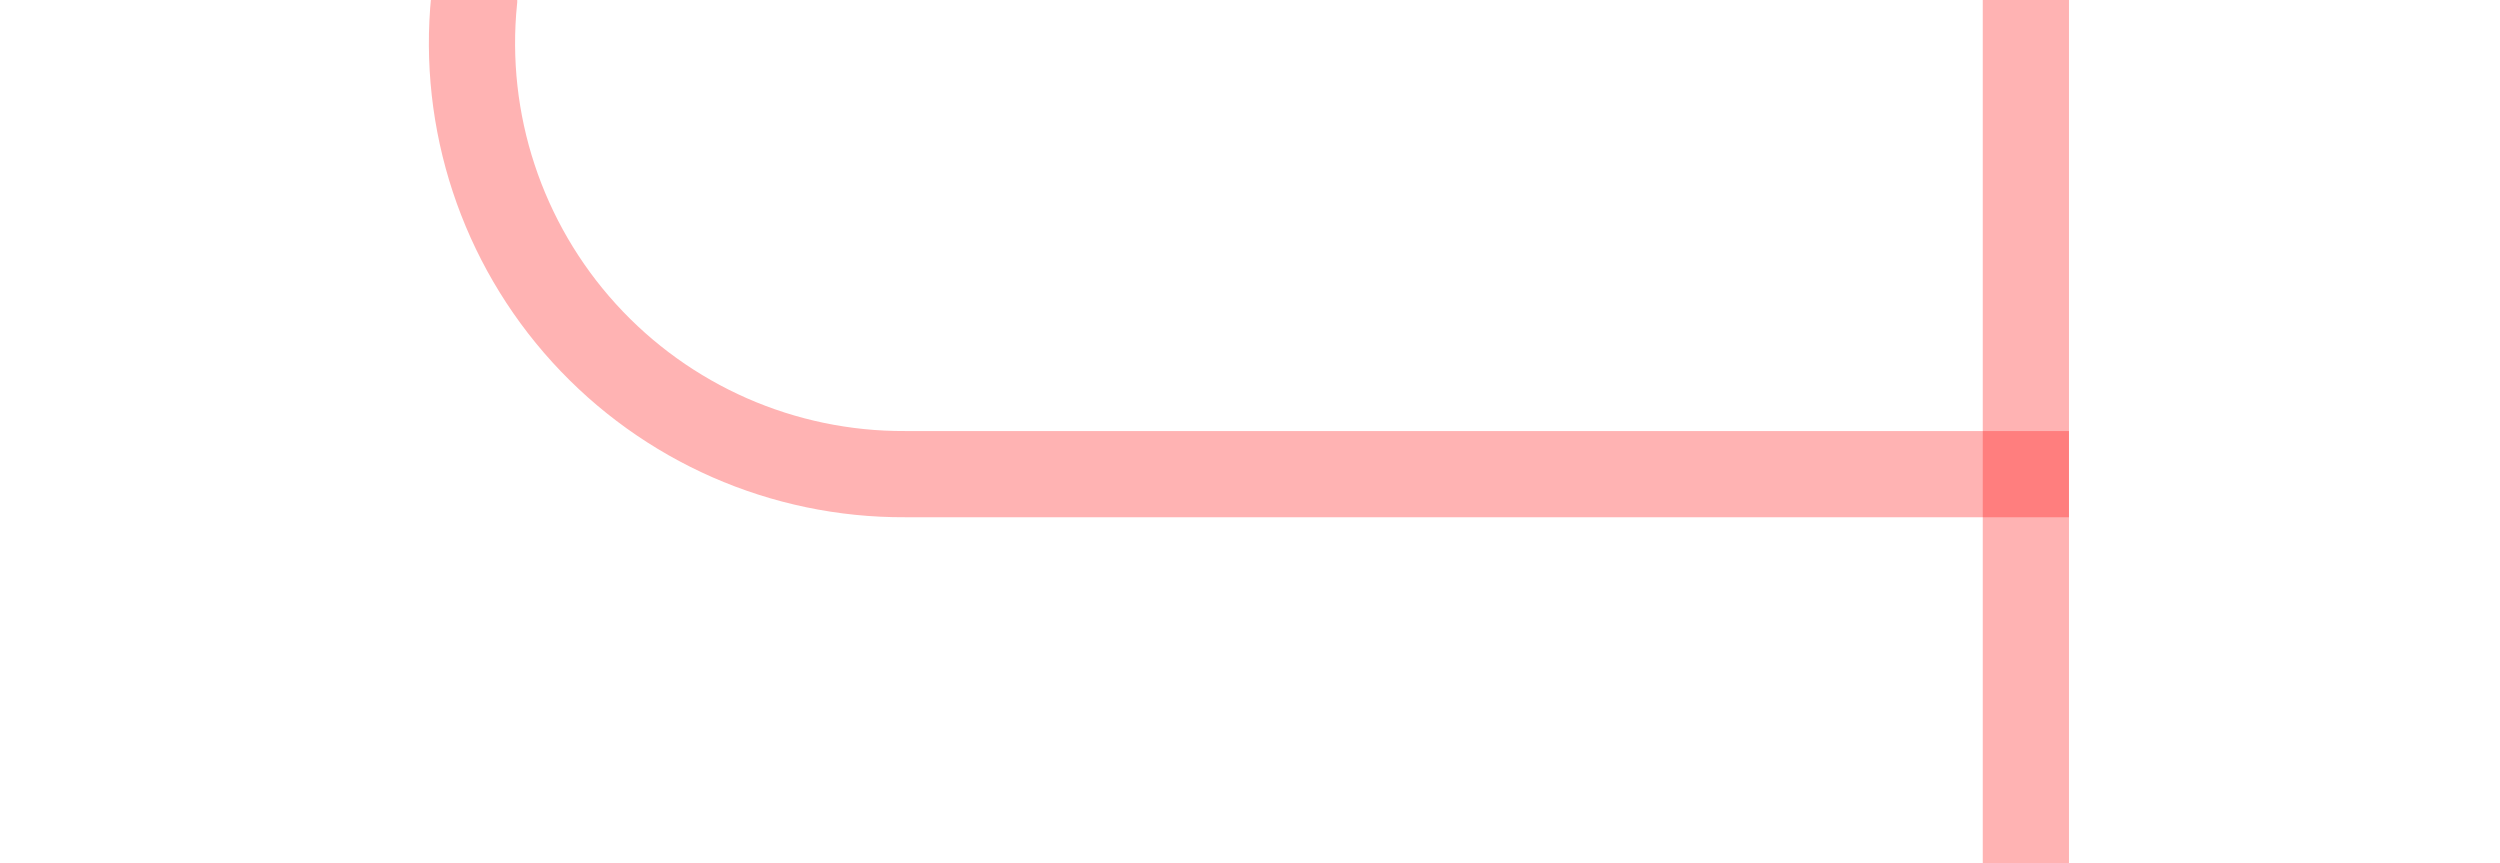
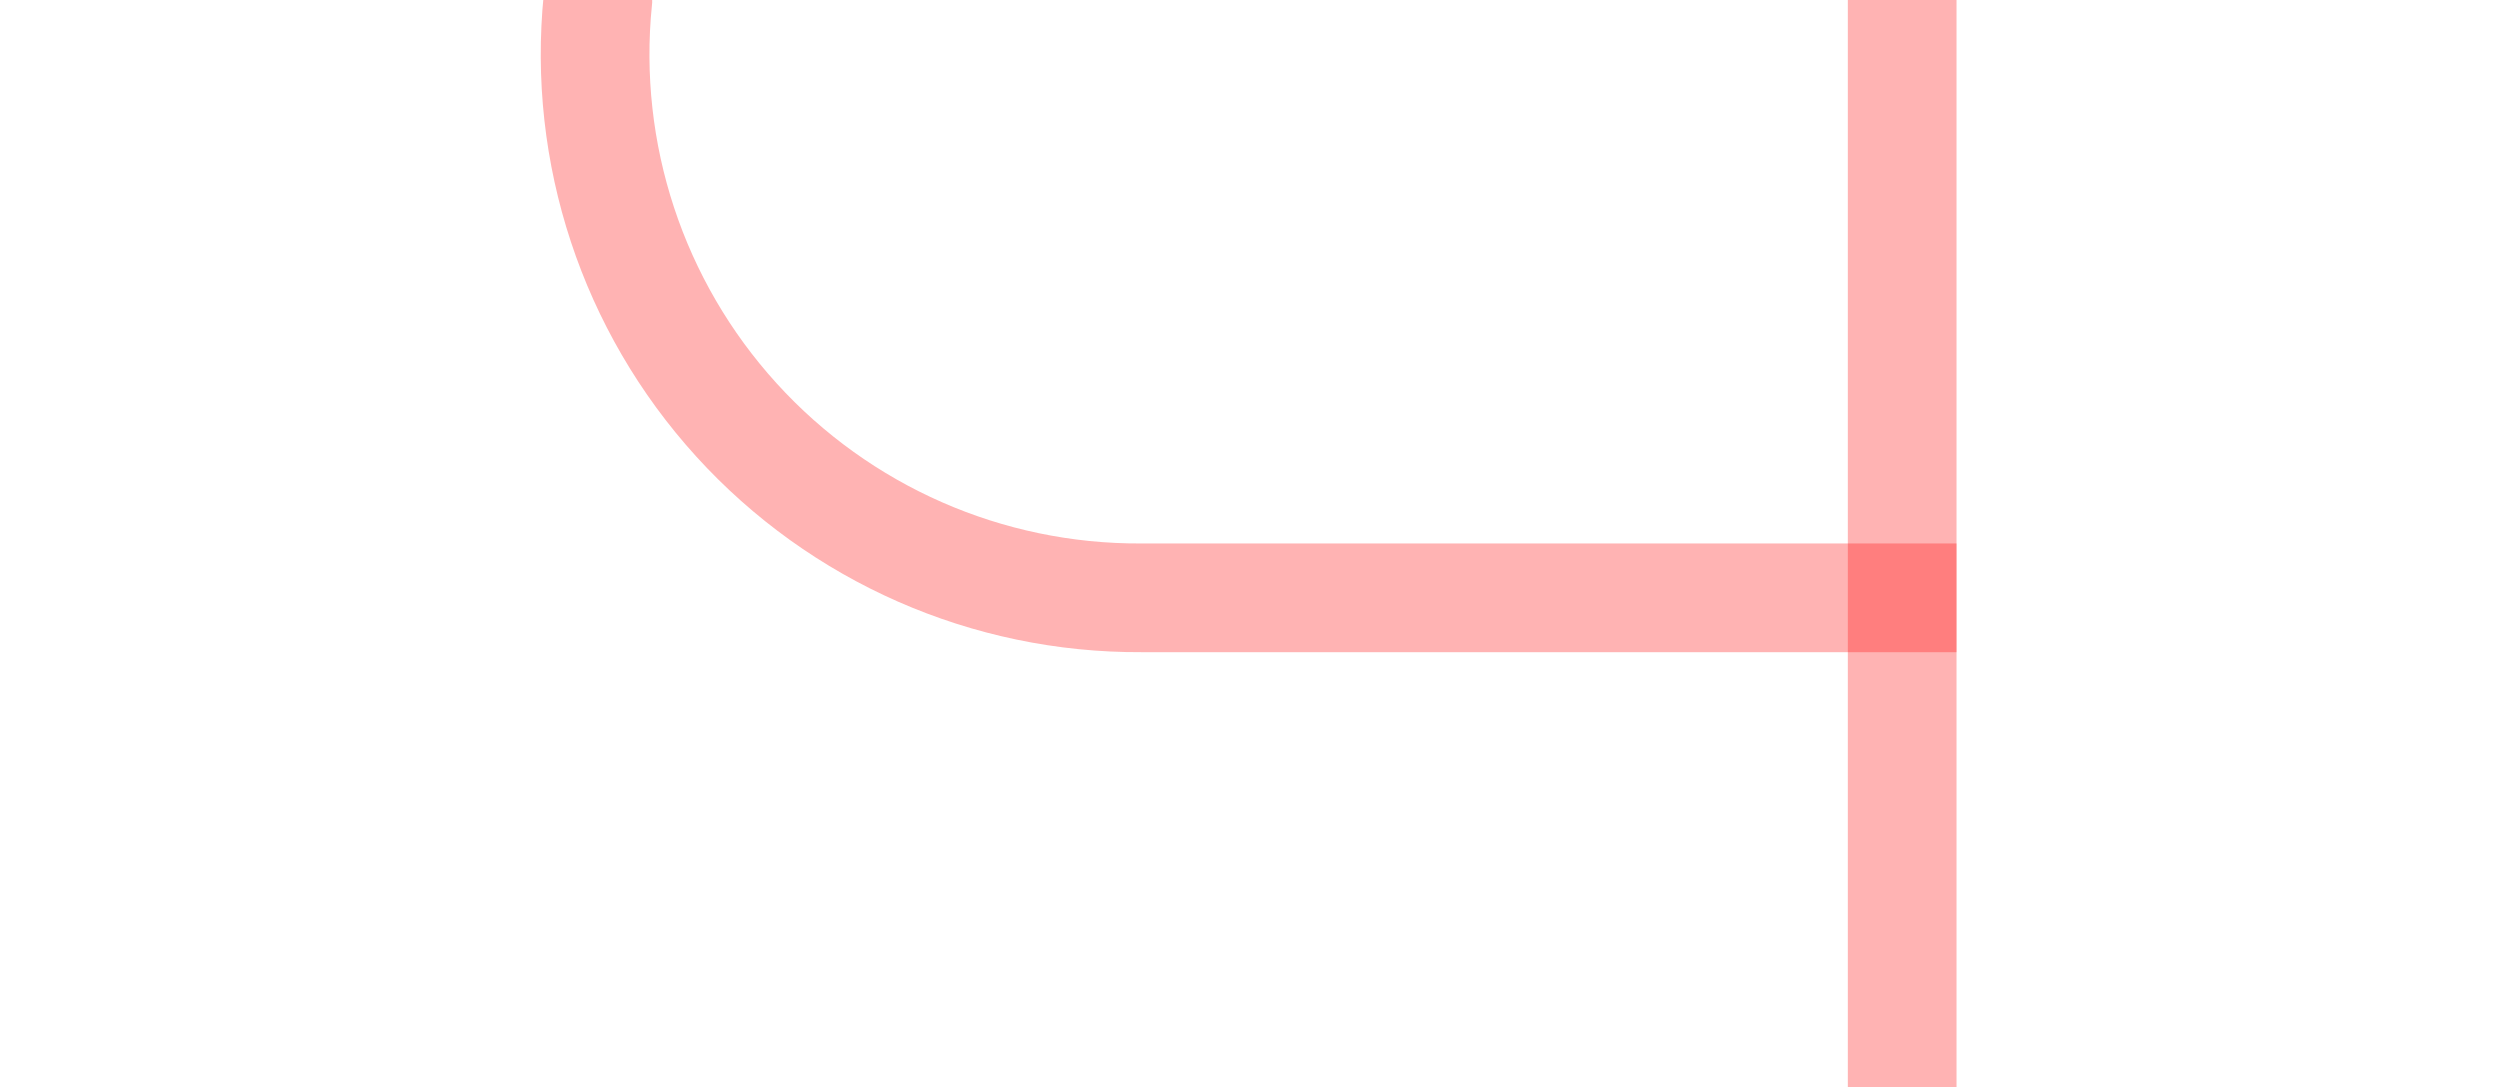
- <svg xmlns="http://www.w3.org/2000/svg" version="1.1" width="29px" height="10px" preserveAspectRatio="xMinYMid meet" viewBox="395 1725  29 8">
-   <path d="M 345.5 1465  L 345.5 1445  A 5 5 0 0 1 350.5 1440.5 L 395 1440.5  A 5 5 0 0 1 400.5 1445.5 L 400.5 1724  A 5 5 0 0 0 405.5 1729.5 L 419 1729.5  " stroke-width="1" stroke="#ff0000" fill="none" stroke-opacity="0.298" />
-   <path d="M 418 1724  L 418 1735  L 419 1735  L 419 1724  L 418 1724  Z " fill-rule="nonzero" fill="#ff0000" stroke="none" fill-opacity="0.298" />
+ <svg xmlns="http://www.w3.org/2000/svg" version="1.1" width="23px" height="10px" preserveAspectRatio="xMinYMid meet" viewBox="405 1254  23 8">
+   <path d="M 346.5 825  L 346.5 805  A 5 5 0 0 1 351.5 800.5 L 405 800.5  A 5 5 0 0 1 410.5 805.5 L 410.5 1253  A 5 5 0 0 0 415.5 1258.5 L 423 1258.5  " stroke-width="1" stroke="#ff0000" fill="none" stroke-opacity="0.298" />
+   <path d="M 422 1253  L 422 1264  L 423 1264  L 423 1253  L 422 1253  Z " fill-rule="nonzero" fill="#ff0000" stroke="none" fill-opacity="0.298" />
</svg>
